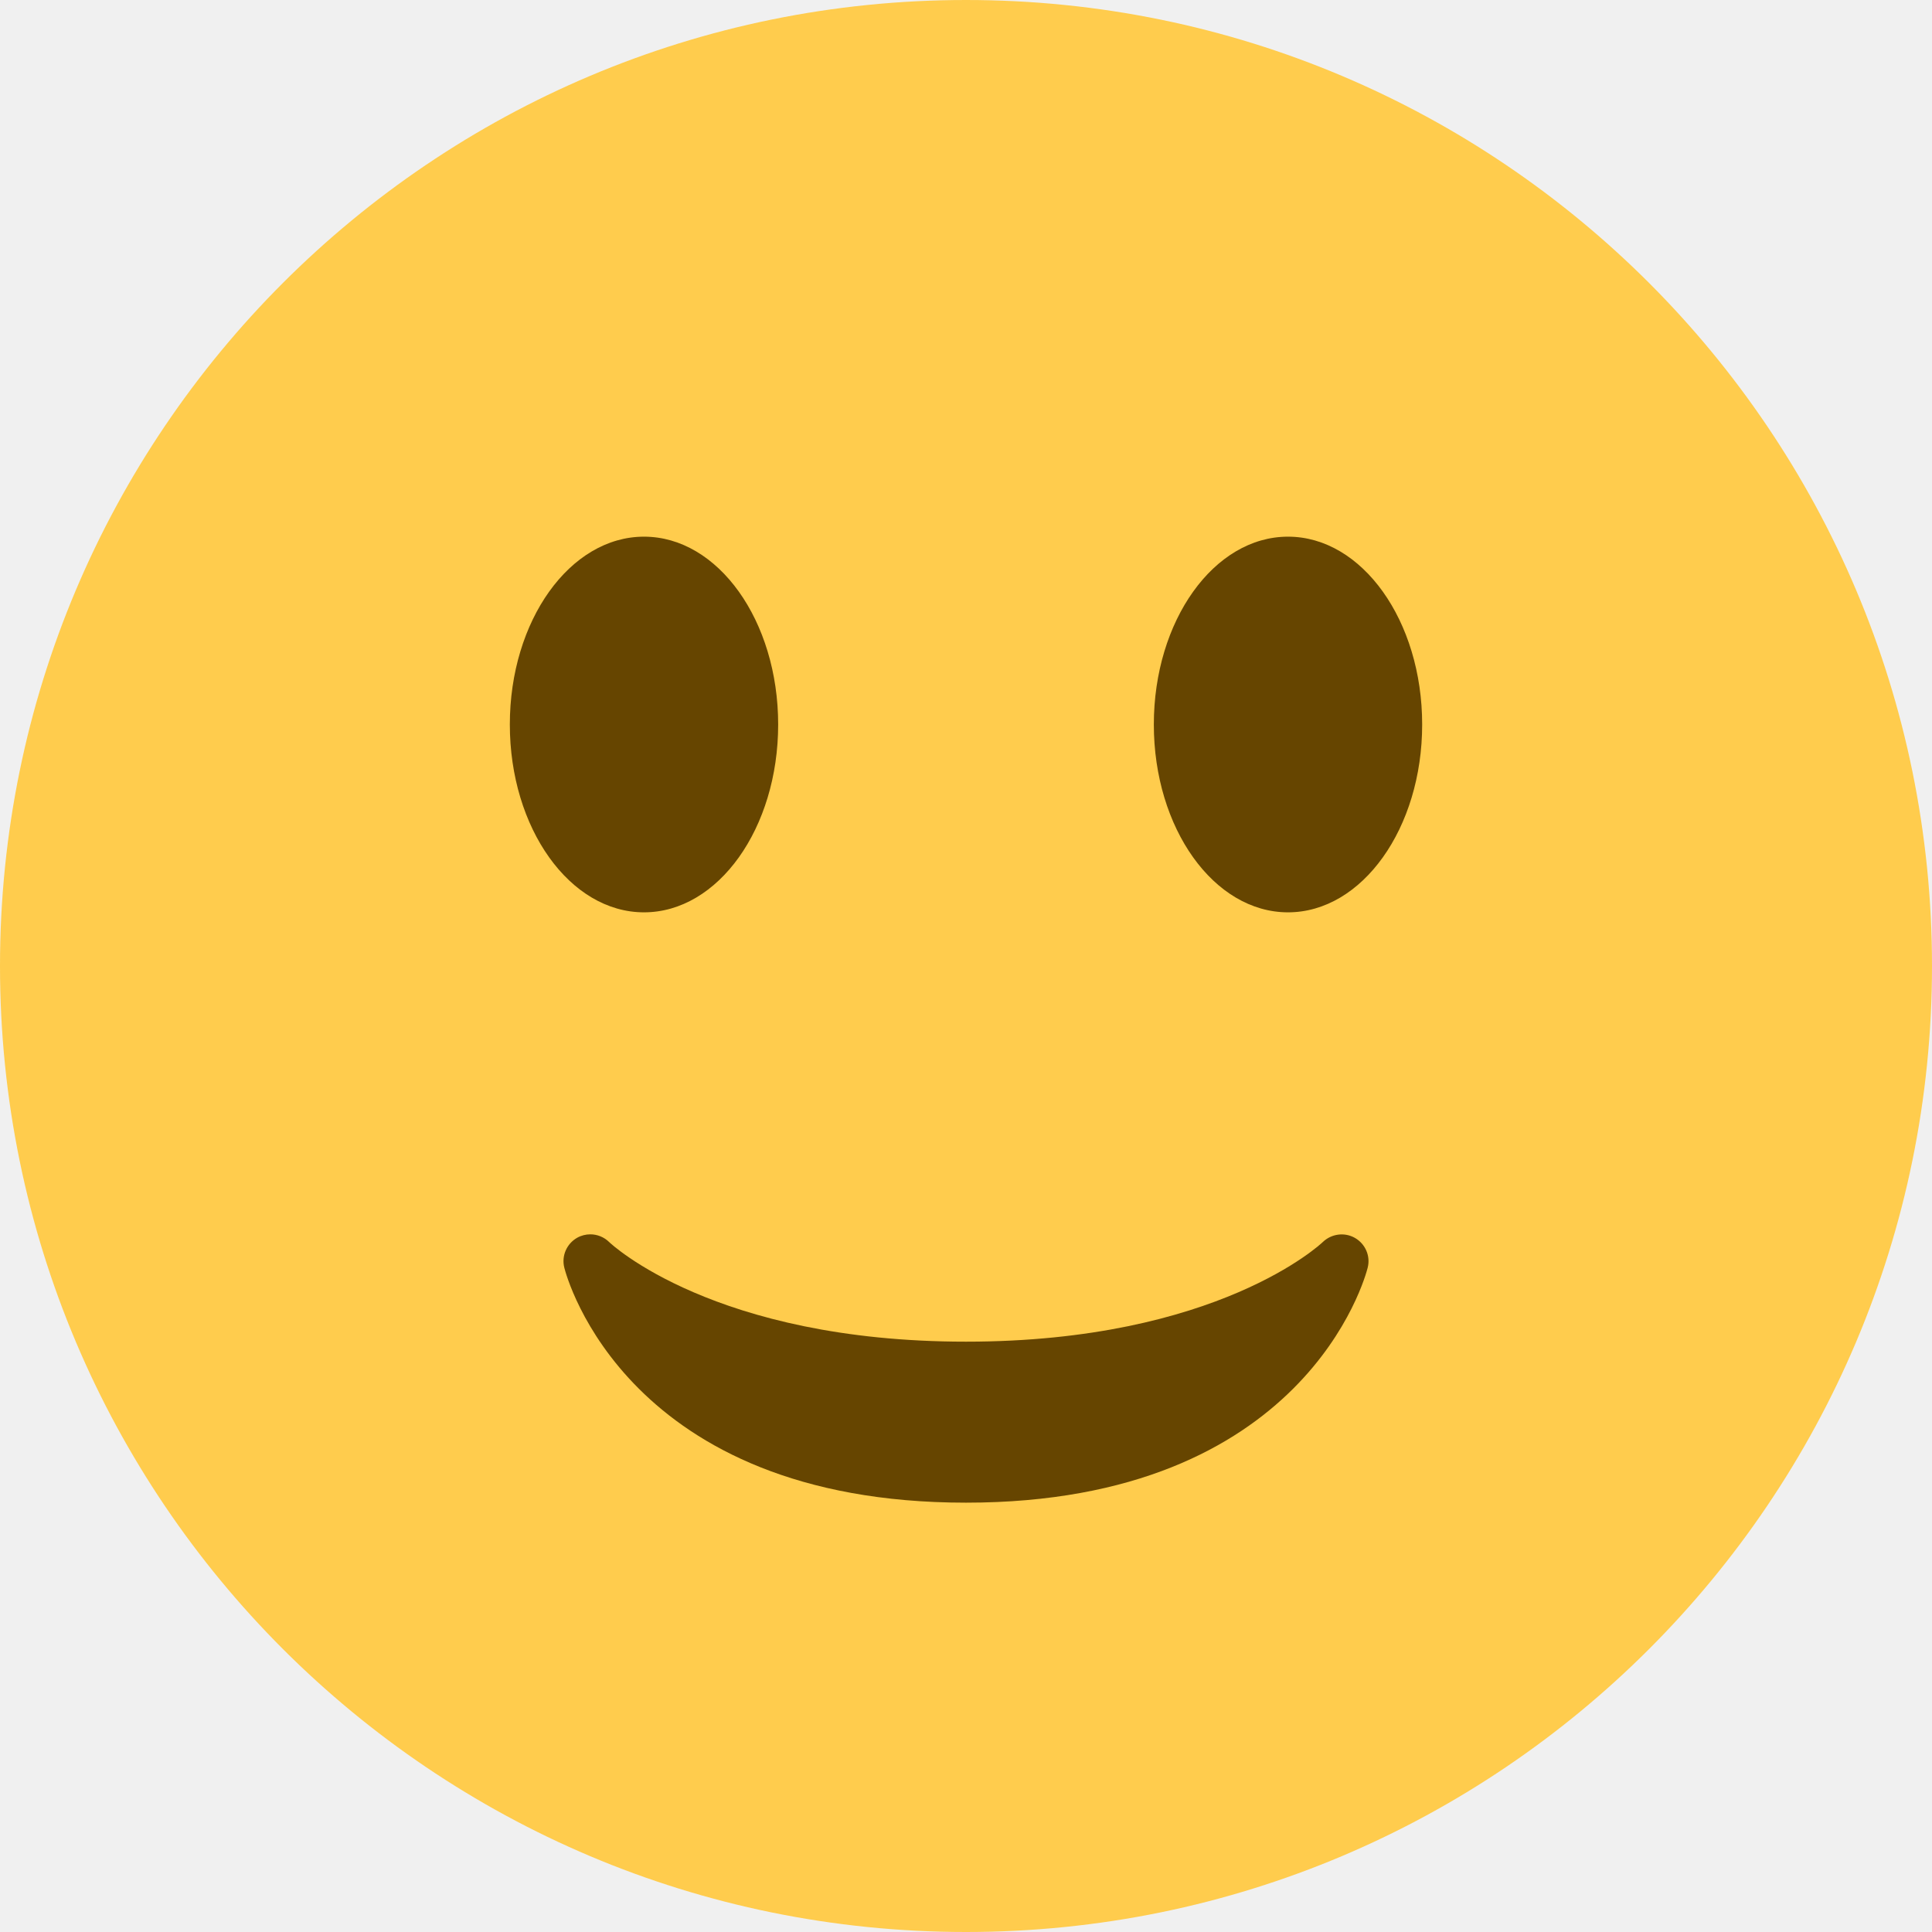
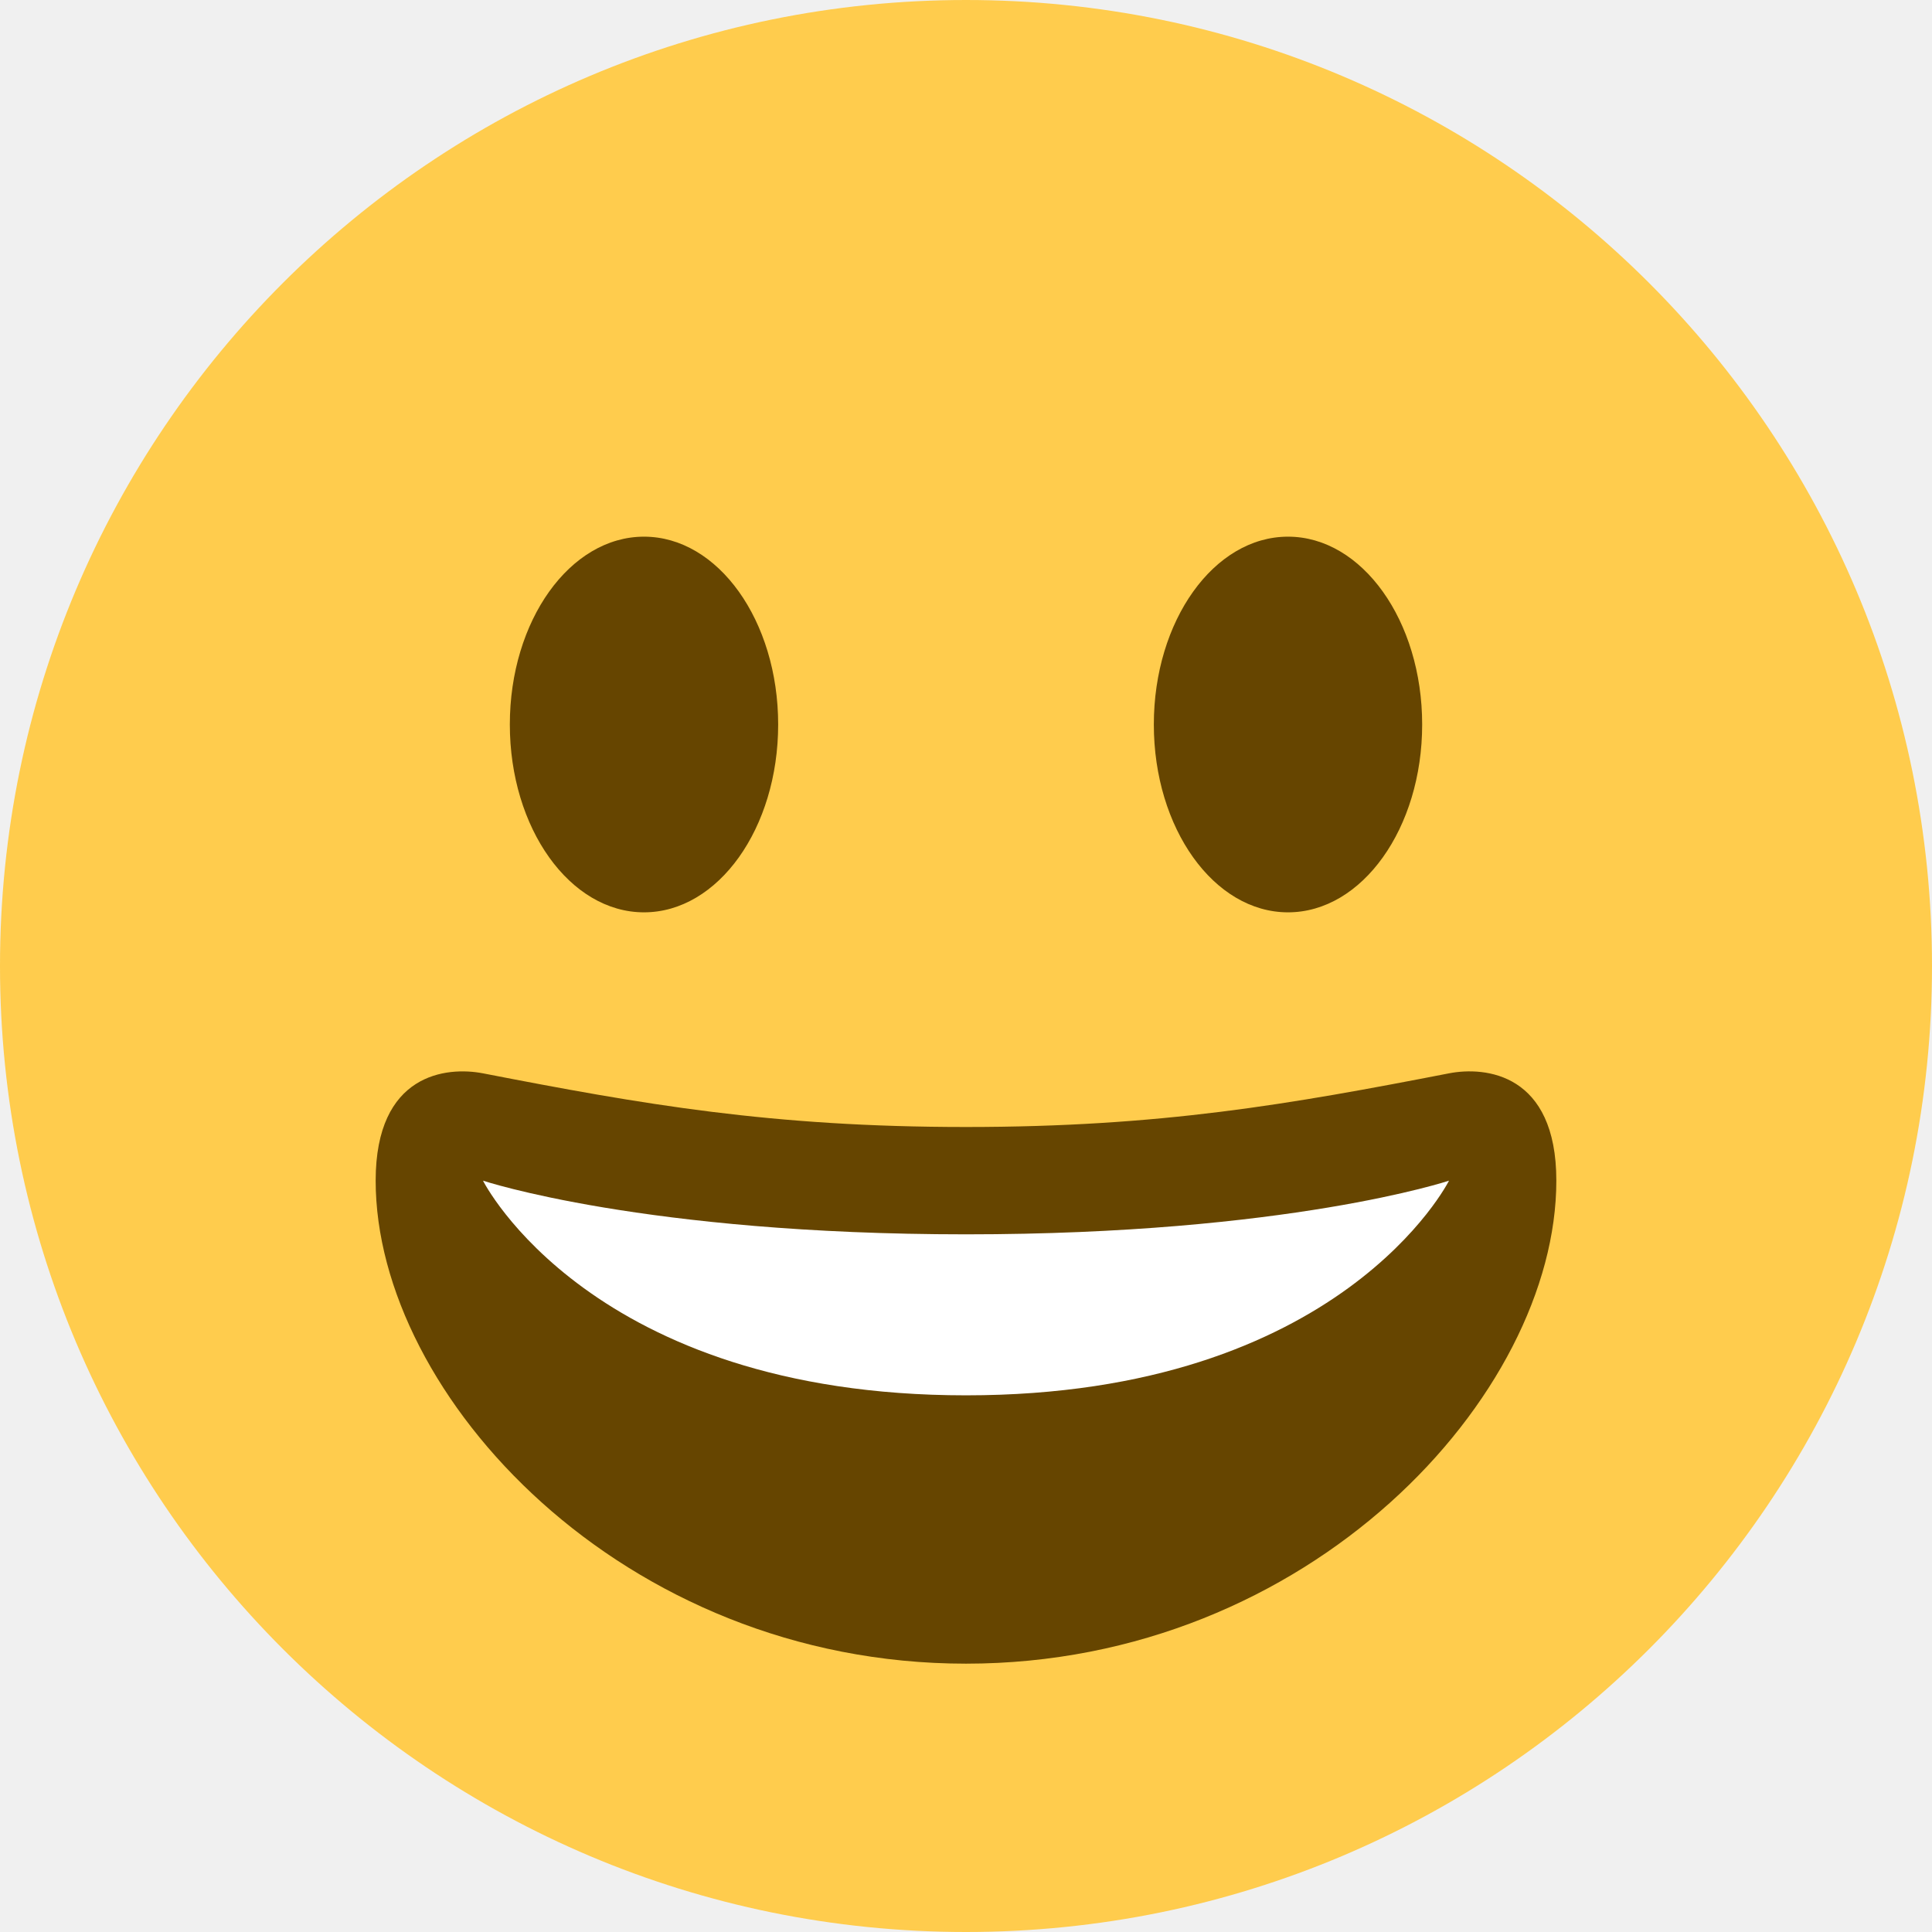
<svg xmlns="http://www.w3.org/2000/svg" viewBox="0 0 36 36">
  <circle fill="#FFCC4D" cx="18" cy="18" r="18" />
-   <path fill="#664500" d="M10.515 23.621C10.56 23.8 11.683 28 18 28c6.318 0 7.44-4.2 7.485-4.379.055-.217-.043-.442-.237-.554-.195-.111-.439-.078-.6.077C24.629 23.163 22.694 25 18 25s-6.63-1.837-6.648-1.855C11.256 23.05 11.128 23 11 23c-.084 0-.169.021-.246.064-.196.112-.294.339-.239.557z" />
+   <path fill="#664500" d="M18 21c-3.623 0-6.027-.422-9-1-.679-.131-2 0-2 2 0 4 4.595 9 11 9 6.404 0 11-5 11-9 0-2-1.321-2.132-2-2-2.973.578-5.377 1-9 1z" />
+   <path fill="#FFF" d="M9 22s3 1 9 1 9-1 9-1-2 4-9 4-9-4-9-4z" />
  <ellipse fill="#664500" cx="12" cy="13.5" rx="2.5" ry="3.5" />
  <ellipse fill="#664500" cx="24" cy="13.5" rx="2.5" ry="3.5" />
</svg>
